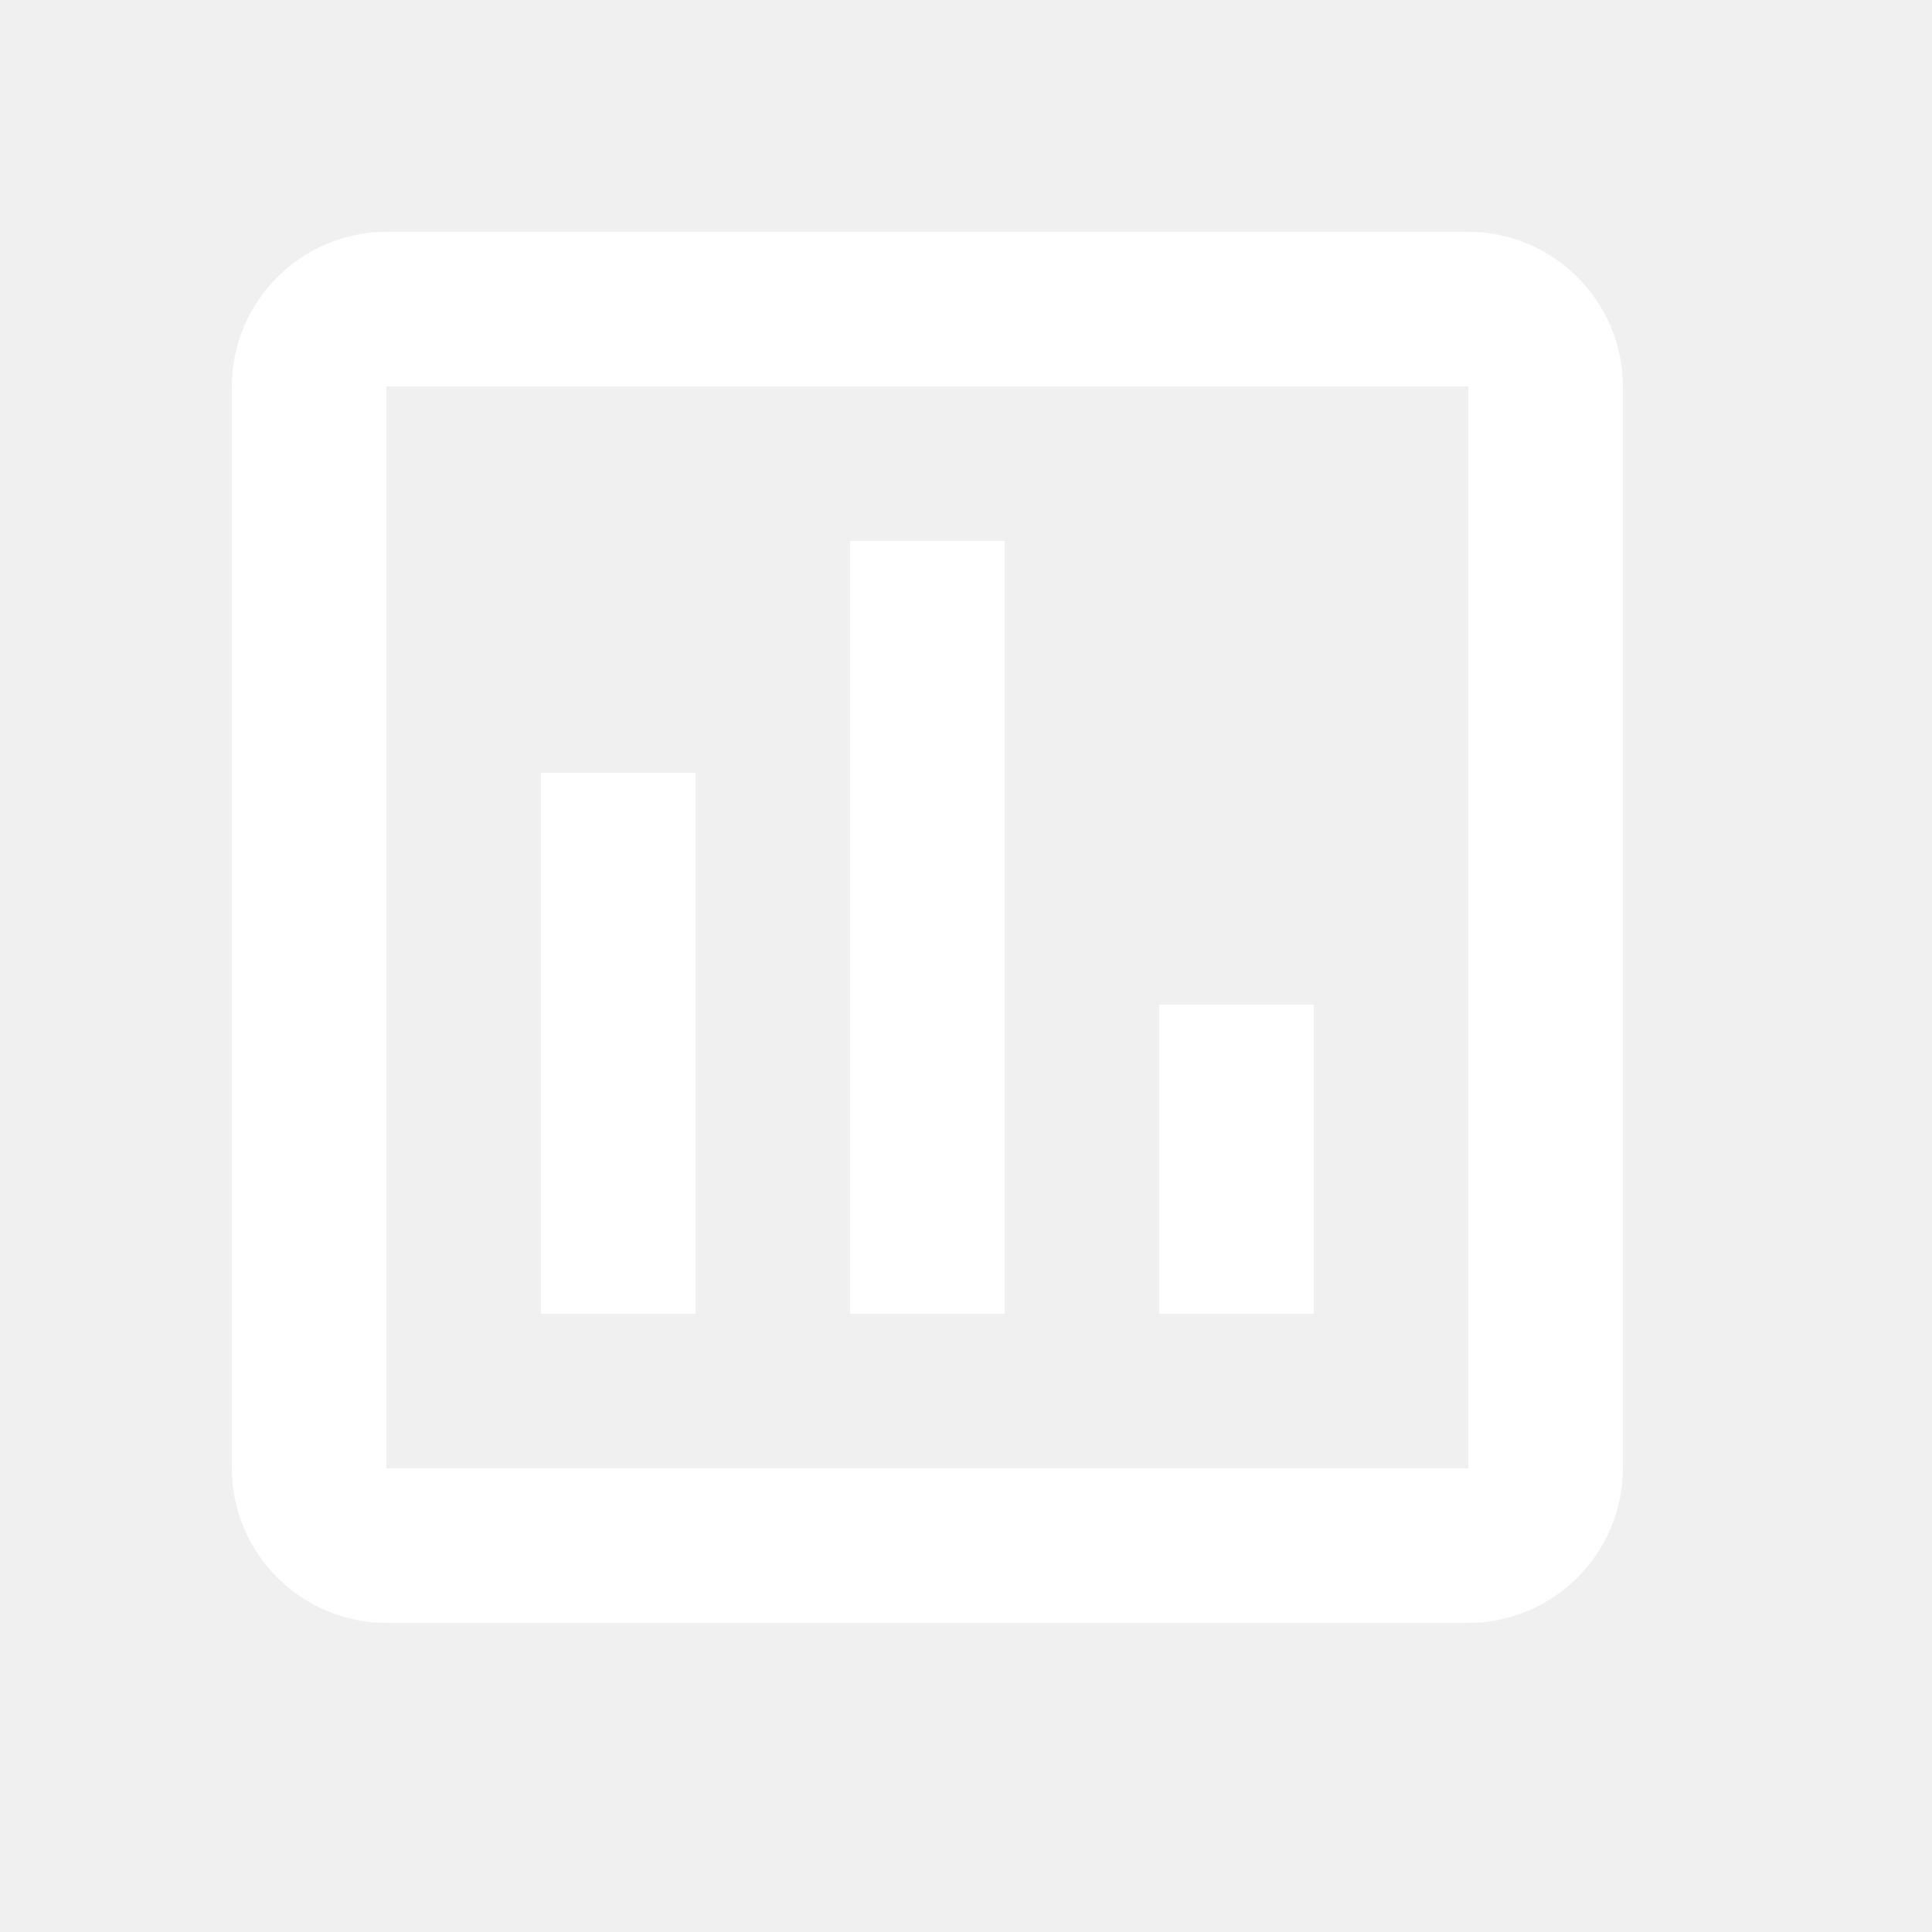
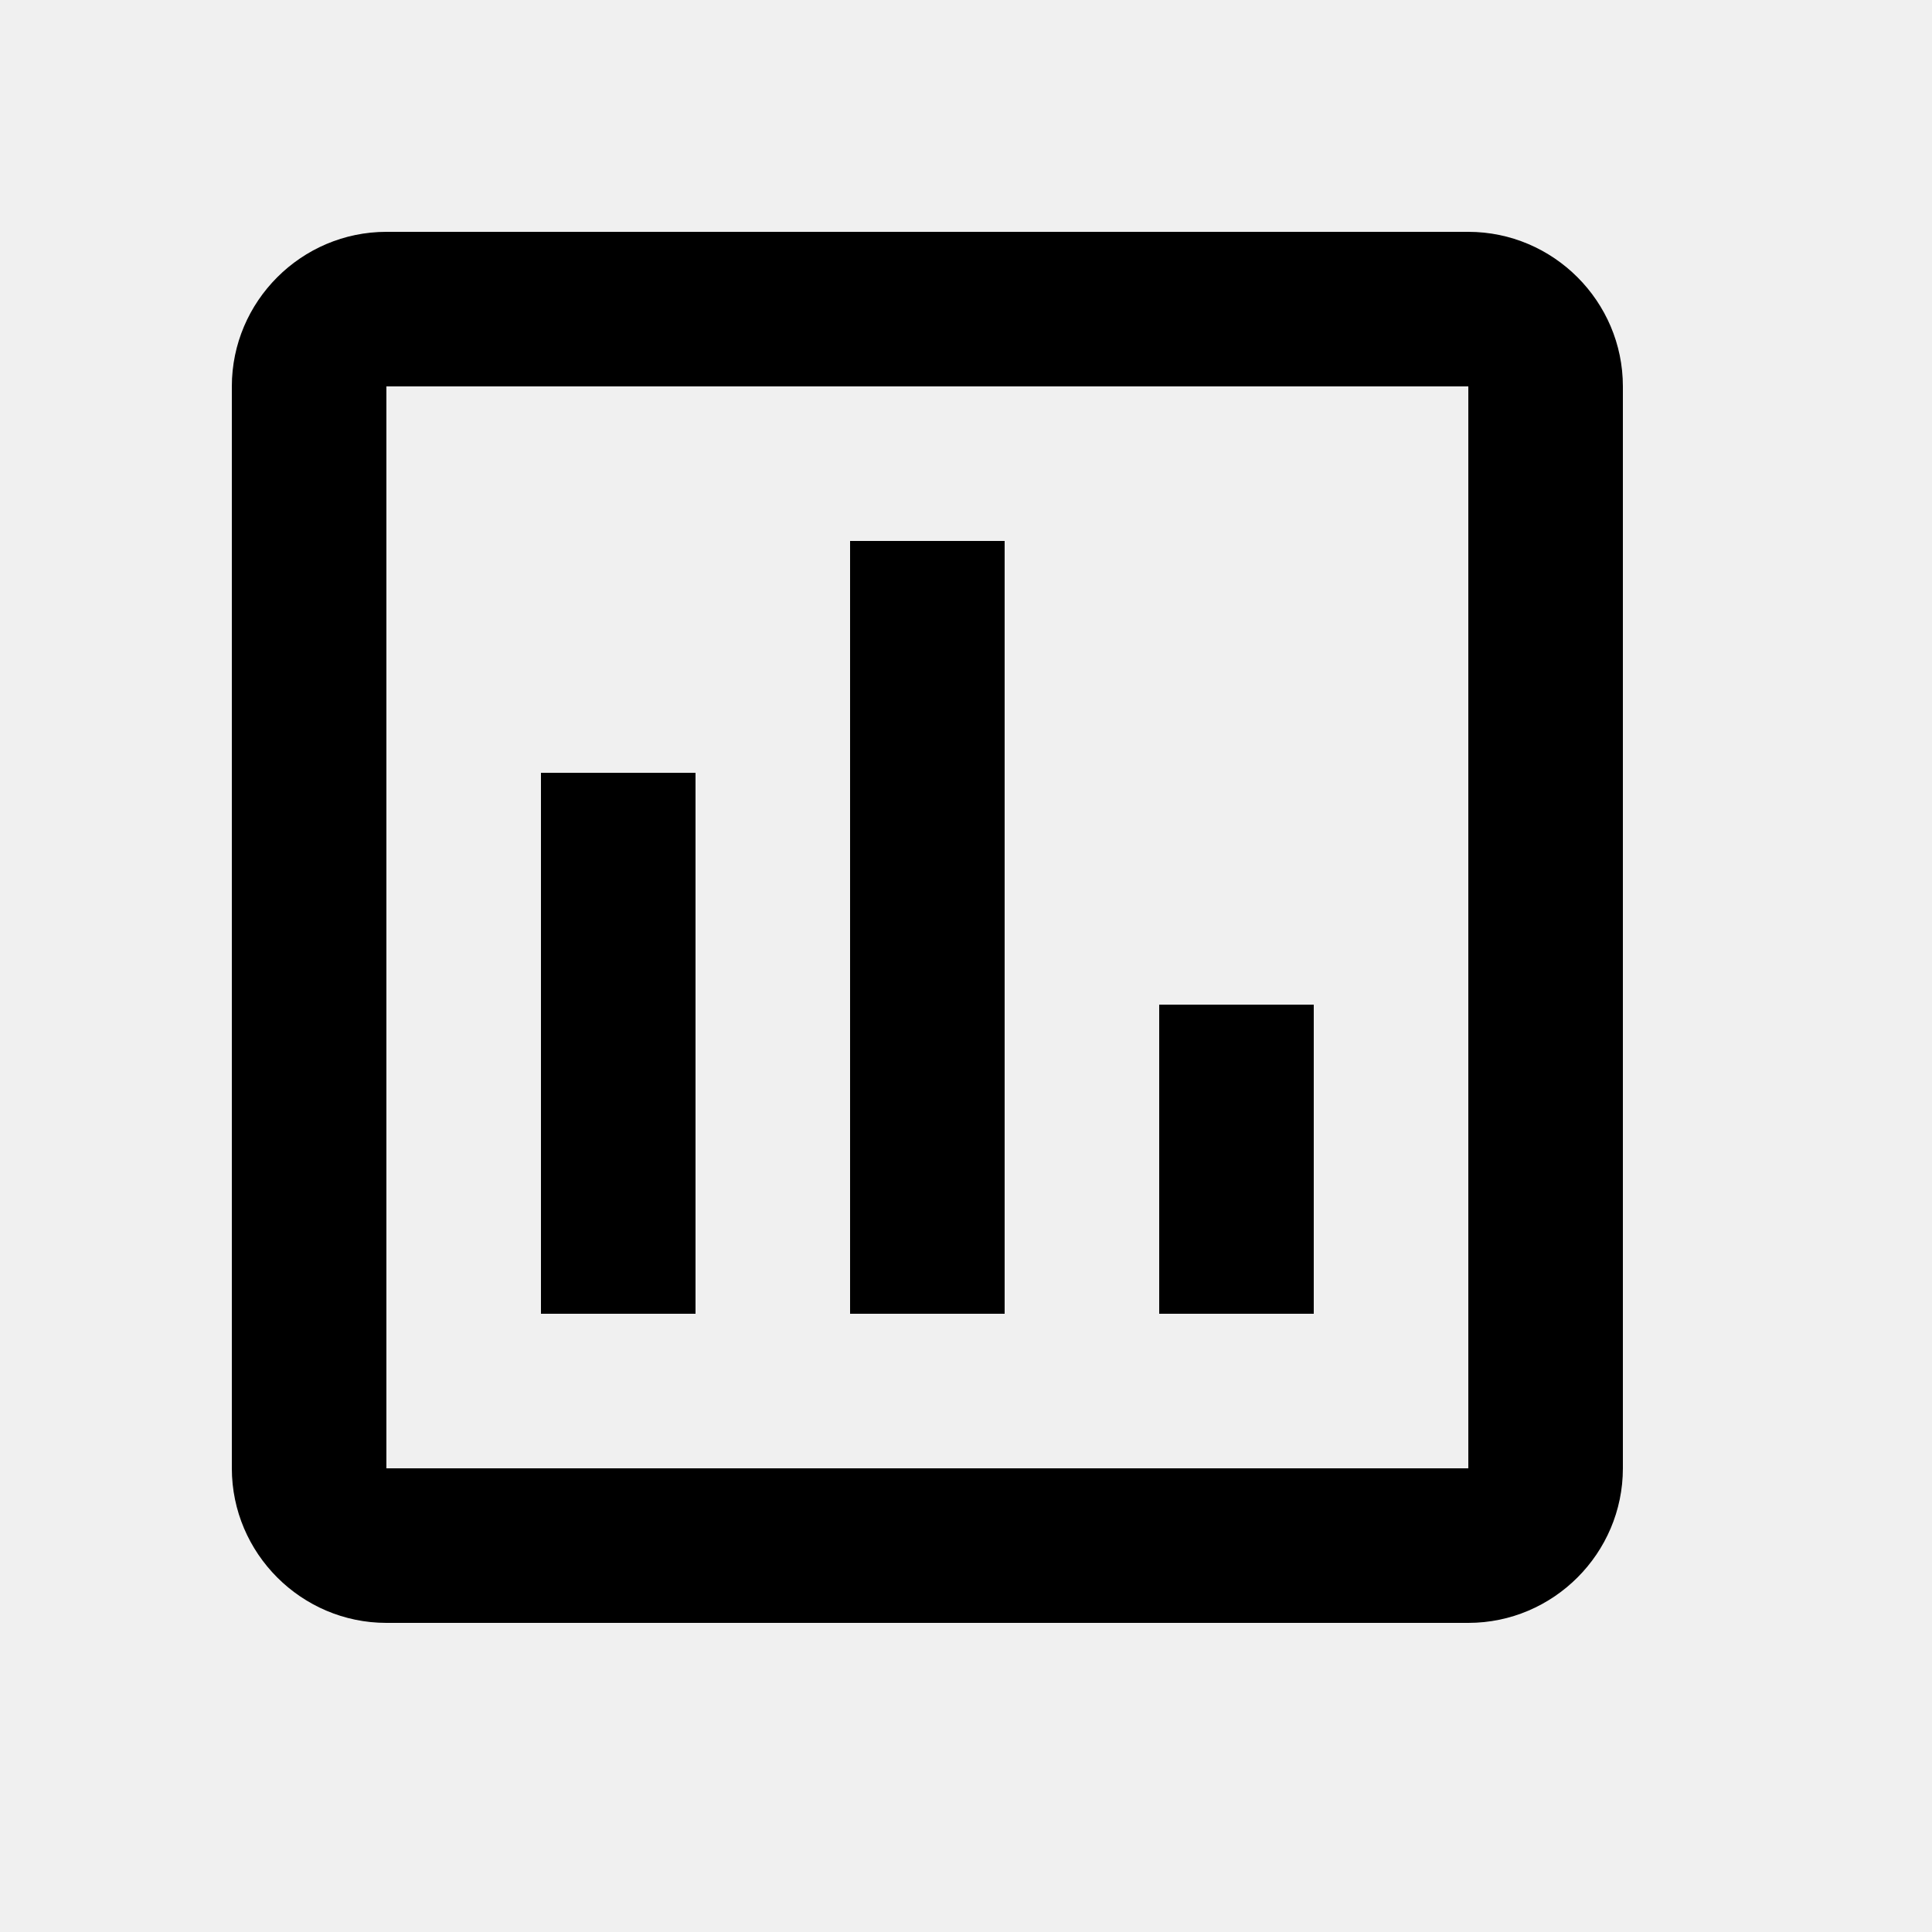
<svg xmlns="http://www.w3.org/2000/svg" width="45" height="45" viewBox="0 0 25 25">
  <path fill="none" d="M0 0h24v24H0V0z" />
-   <path fill="white" d="M19 3H5c-1.1 0-2 .9-2 2v14c0 1.1.9 2 2 2h14c1.1 0 2-.9 2-2V5c0-1.1-.9-2-2-2zm0 16H5V5h14v14zM7 10h2v7H7zm4-3h2v10h-2zm4 6h2v4h-2z" />
+   <path fill="black" d="M19 3H5c-1.1 0-2 .9-2 2v14c0 1.1.9 2 2 2h14c1.1 0 2-.9 2-2V5c0-1.1-.9-2-2-2zm0 16H5V5h14v14zM7 10h2v7H7zm4-3h2v10h-2zm4 6h2v4h-2z" />
</svg>
